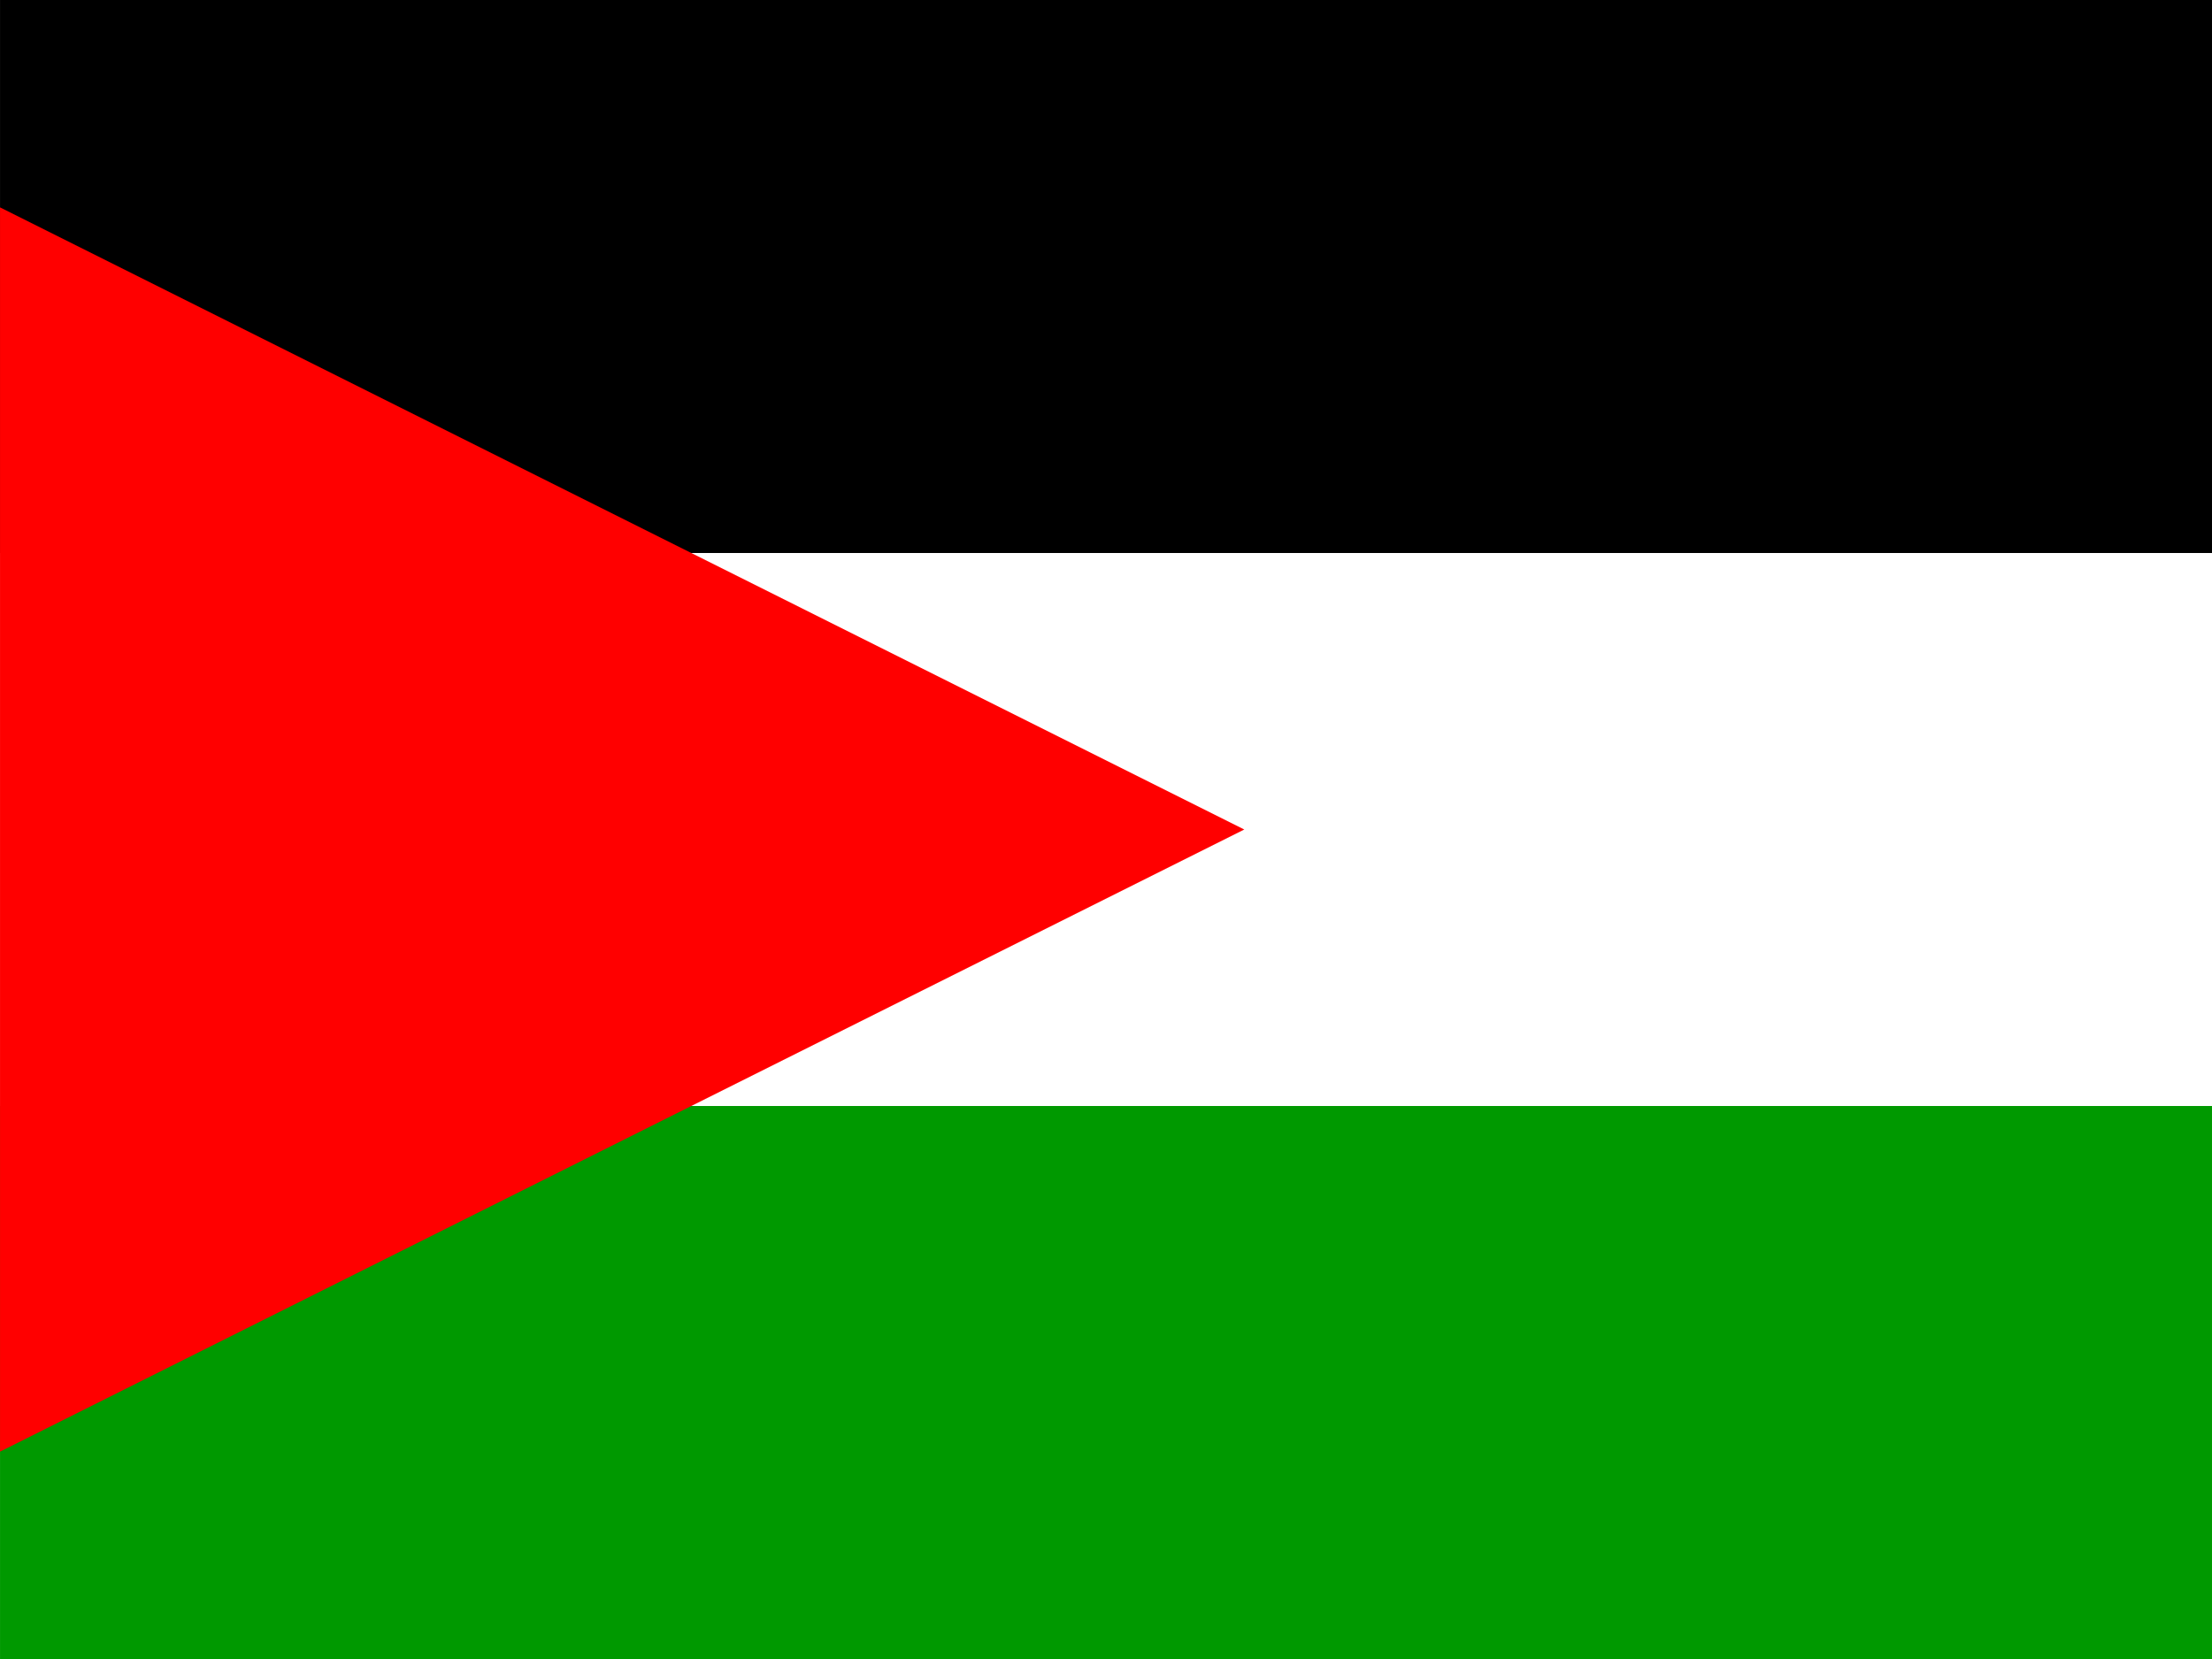
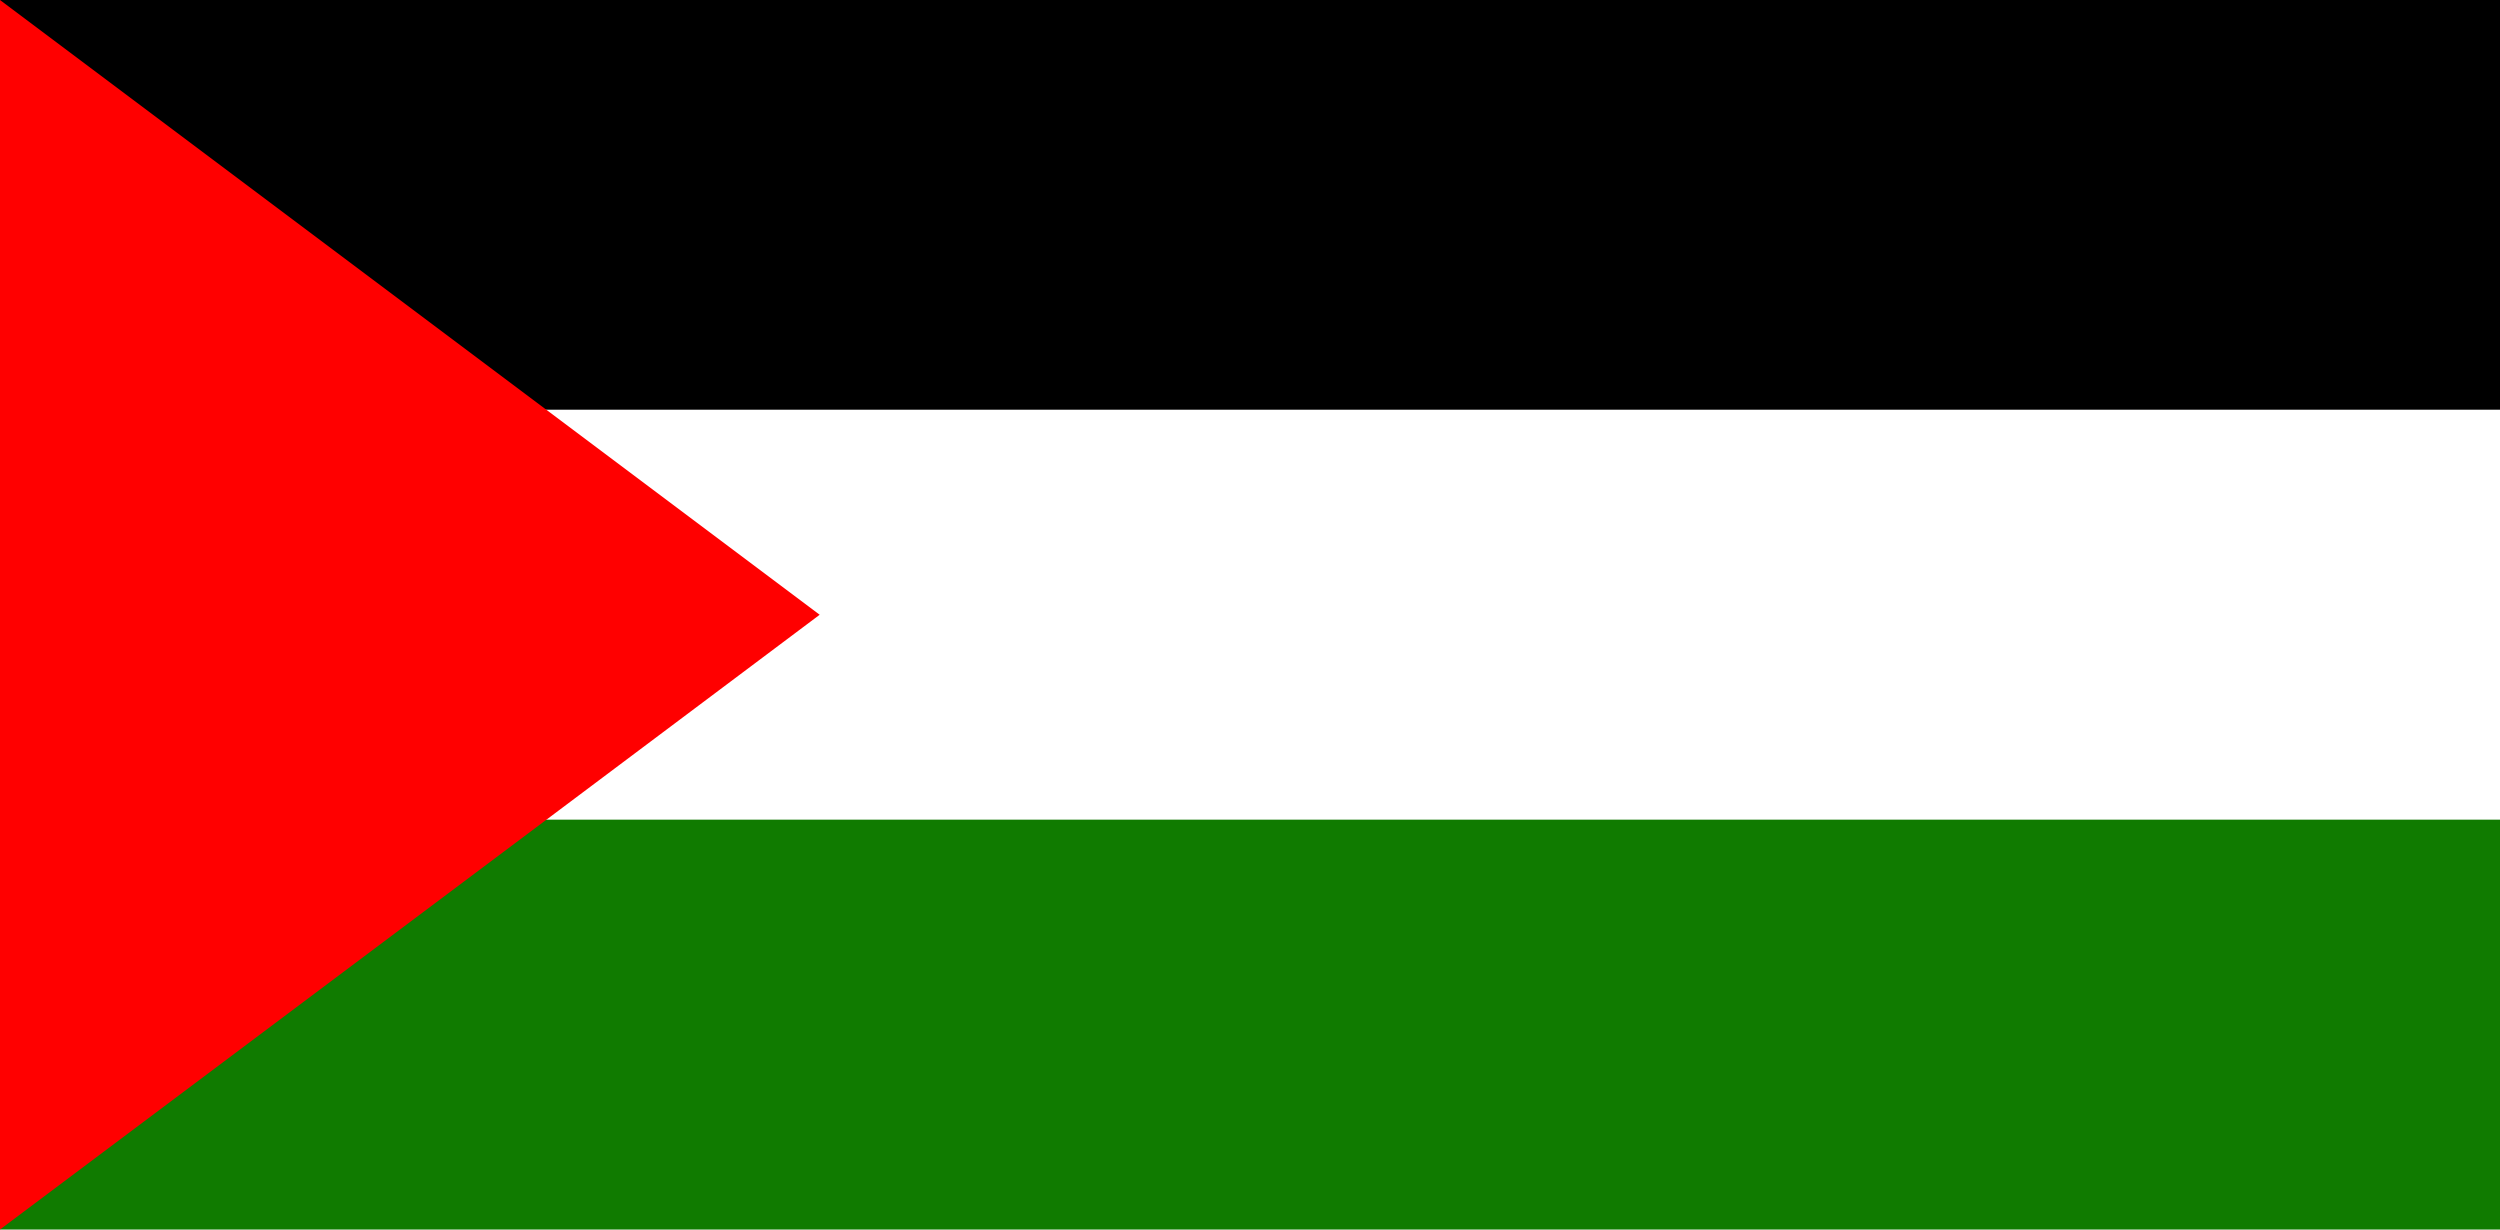
- <svg xmlns="http://www.w3.org/2000/svg" height="480" width="640" version="1">
-   <defs>
-     <clipPath id="a">
-       <path fill-opacity=".67" d="M-118 0h682.67v512H-118z" />
-     </clipPath>
-   </defs>
-   <g clip-path="url(#a)" transform="translate(110.63) scale(.9375)">
-     <g fill-rule="evenodd" stroke-width="1pt">
-       <path d="M-246 0H778.002v170.667H-246z" />
-       <path fill="#fff" d="M-246 170.667H778.002v170.667H-246z" />
-       <path fill="#090" d="M-246 341.334H778.002v170.667H-246z" />
-       <path d="M-246 512.001l512.001-256L-246 0v512.001z" fill="red" />
+ <svg xmlns="http://www.w3.org/2000/svg" width="122px" height="60px" viewBox="0 0 122 60" version="1.1">
+   <defs />
+   <g id="Page-1" stroke="none" stroke-width="1" fill="none" fill-rule="evenodd">
+     <g id="ps">
+       <g id="eh">
+         <rect id="Rectangle-54" fill="#000000" x="0" y="0" width="122" height="20" />
+         <rect id="Rectangle-54-Copy" fill="#FFFFFF" x="0" y="20" width="122" height="20" />
+         <rect id="Rectangle-54" fill="#107B00" x="0" y="40" width="122" height="20" />
+         <polygon id="Rectangle-56" fill="#FF0000" points="0 0 40 30 0 60" />
+       </g>
    </g>
  </g>
</svg>
